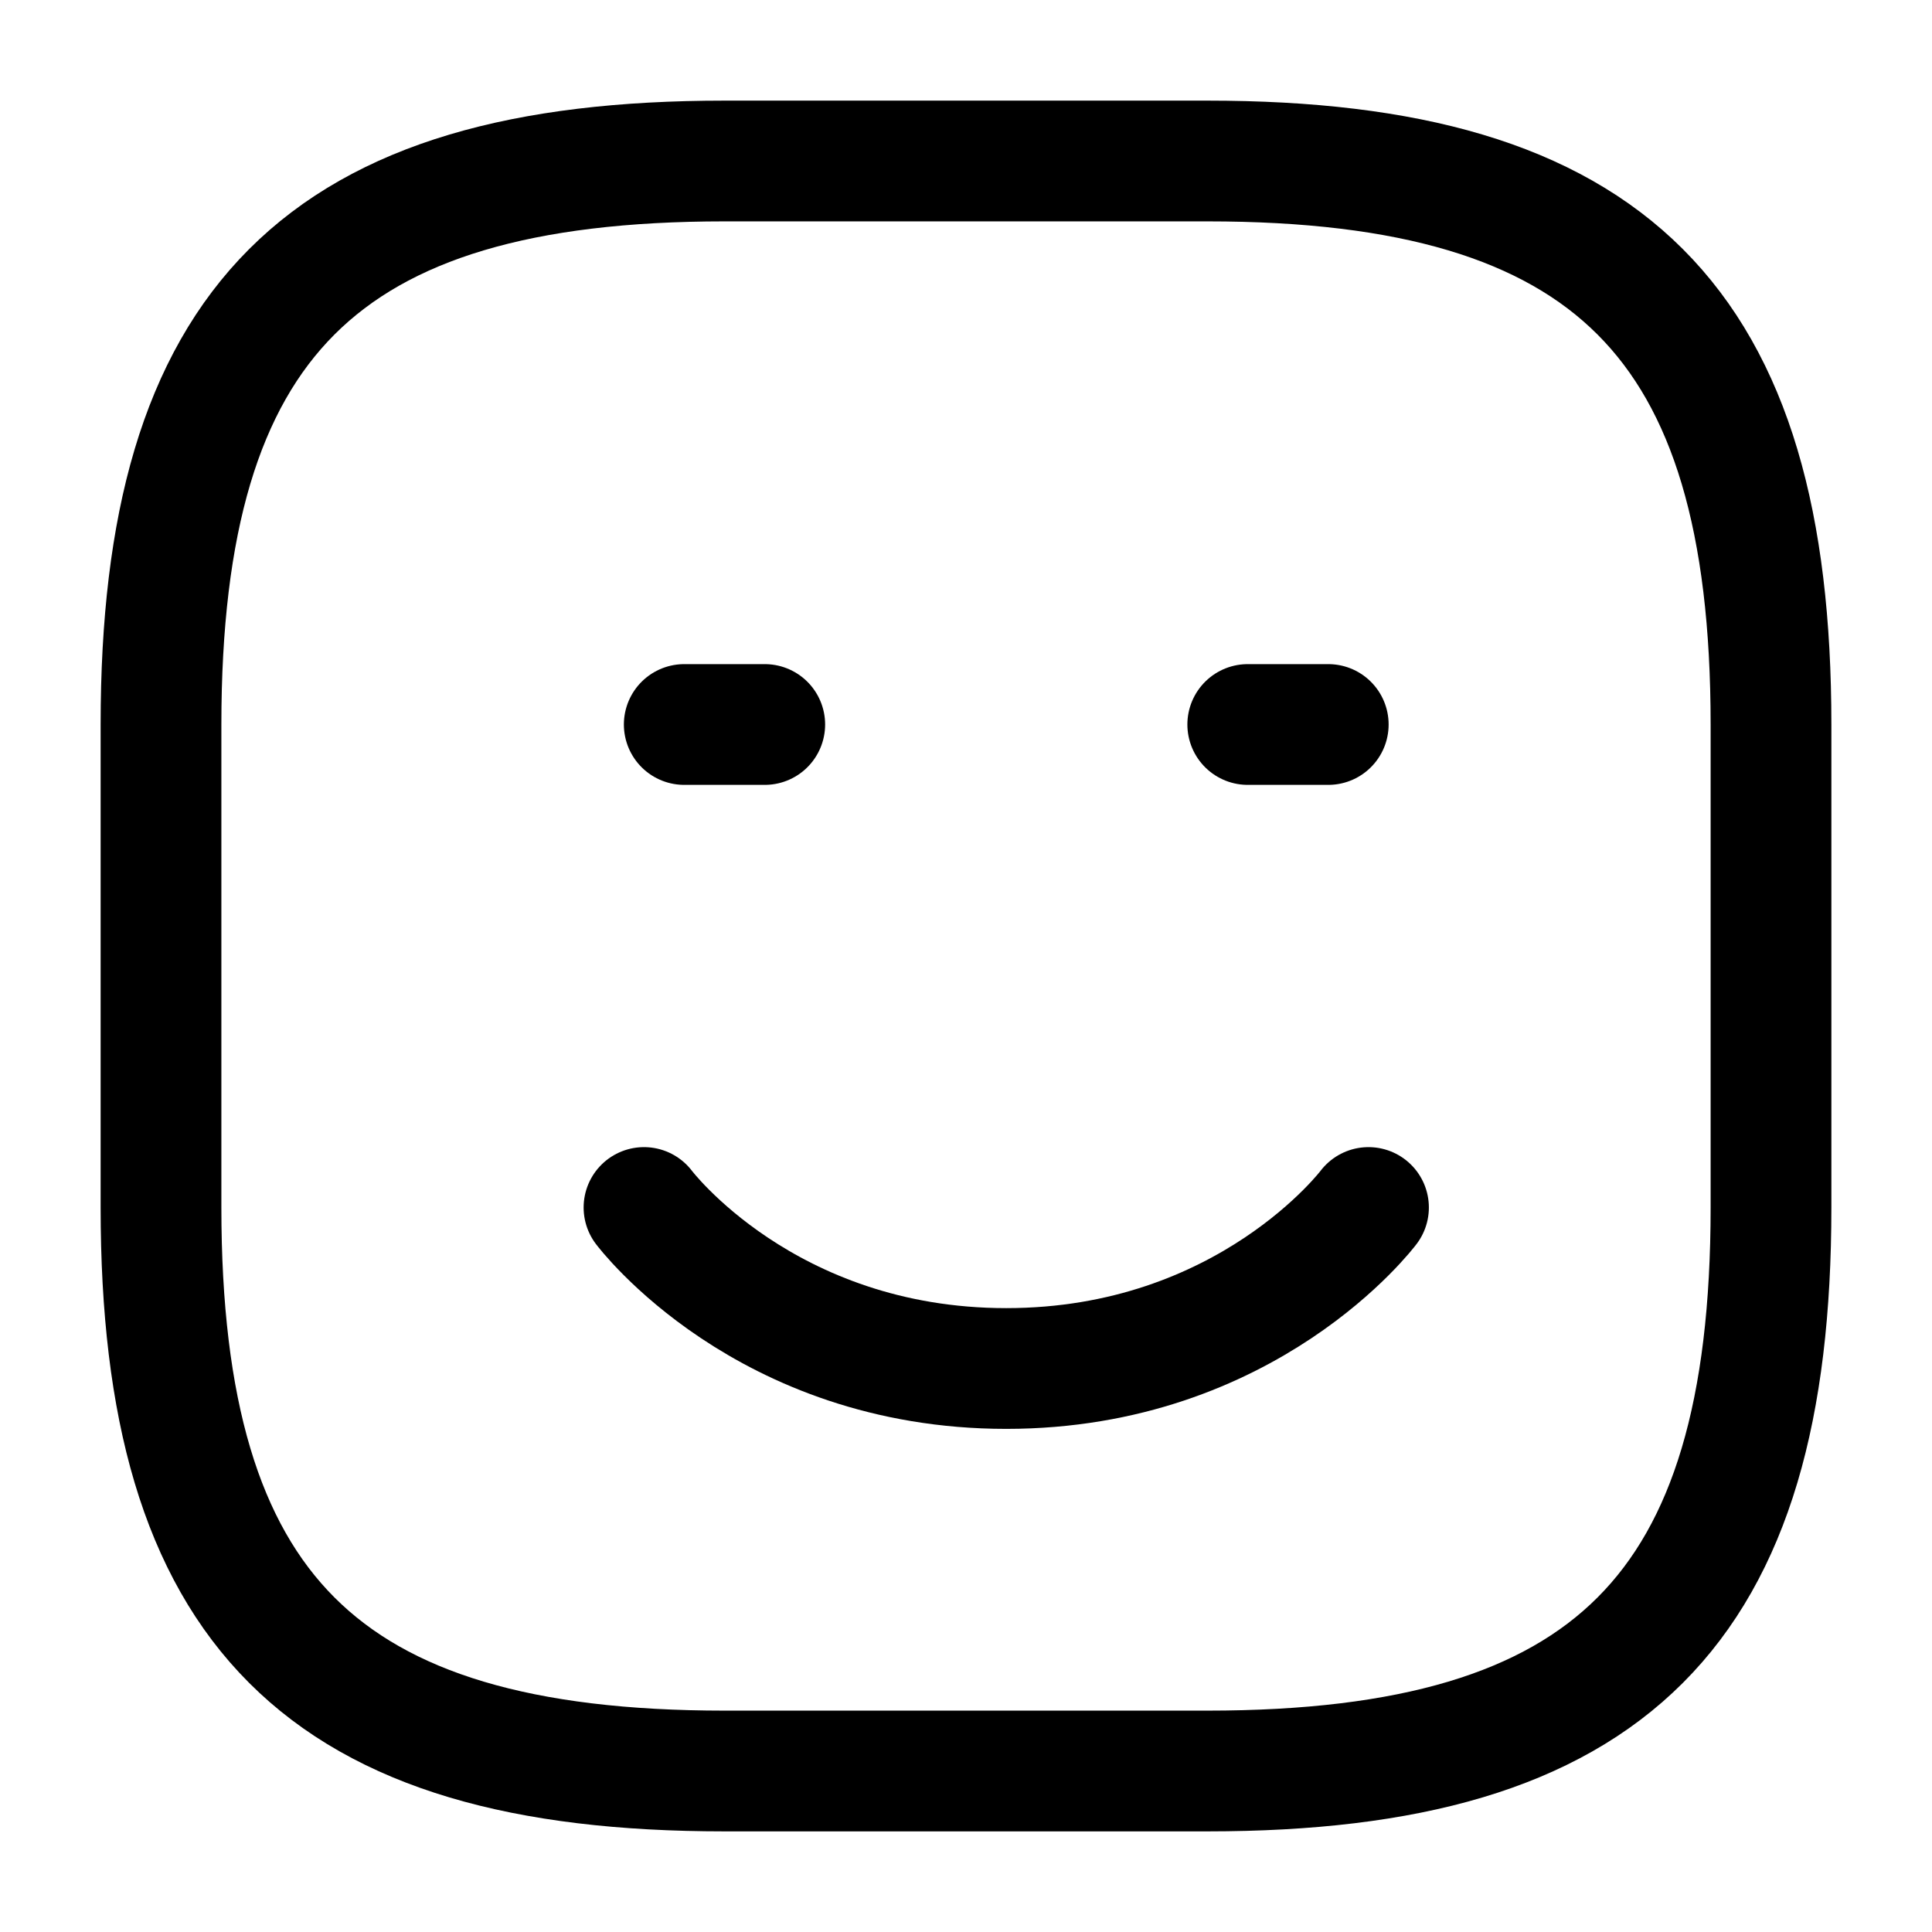
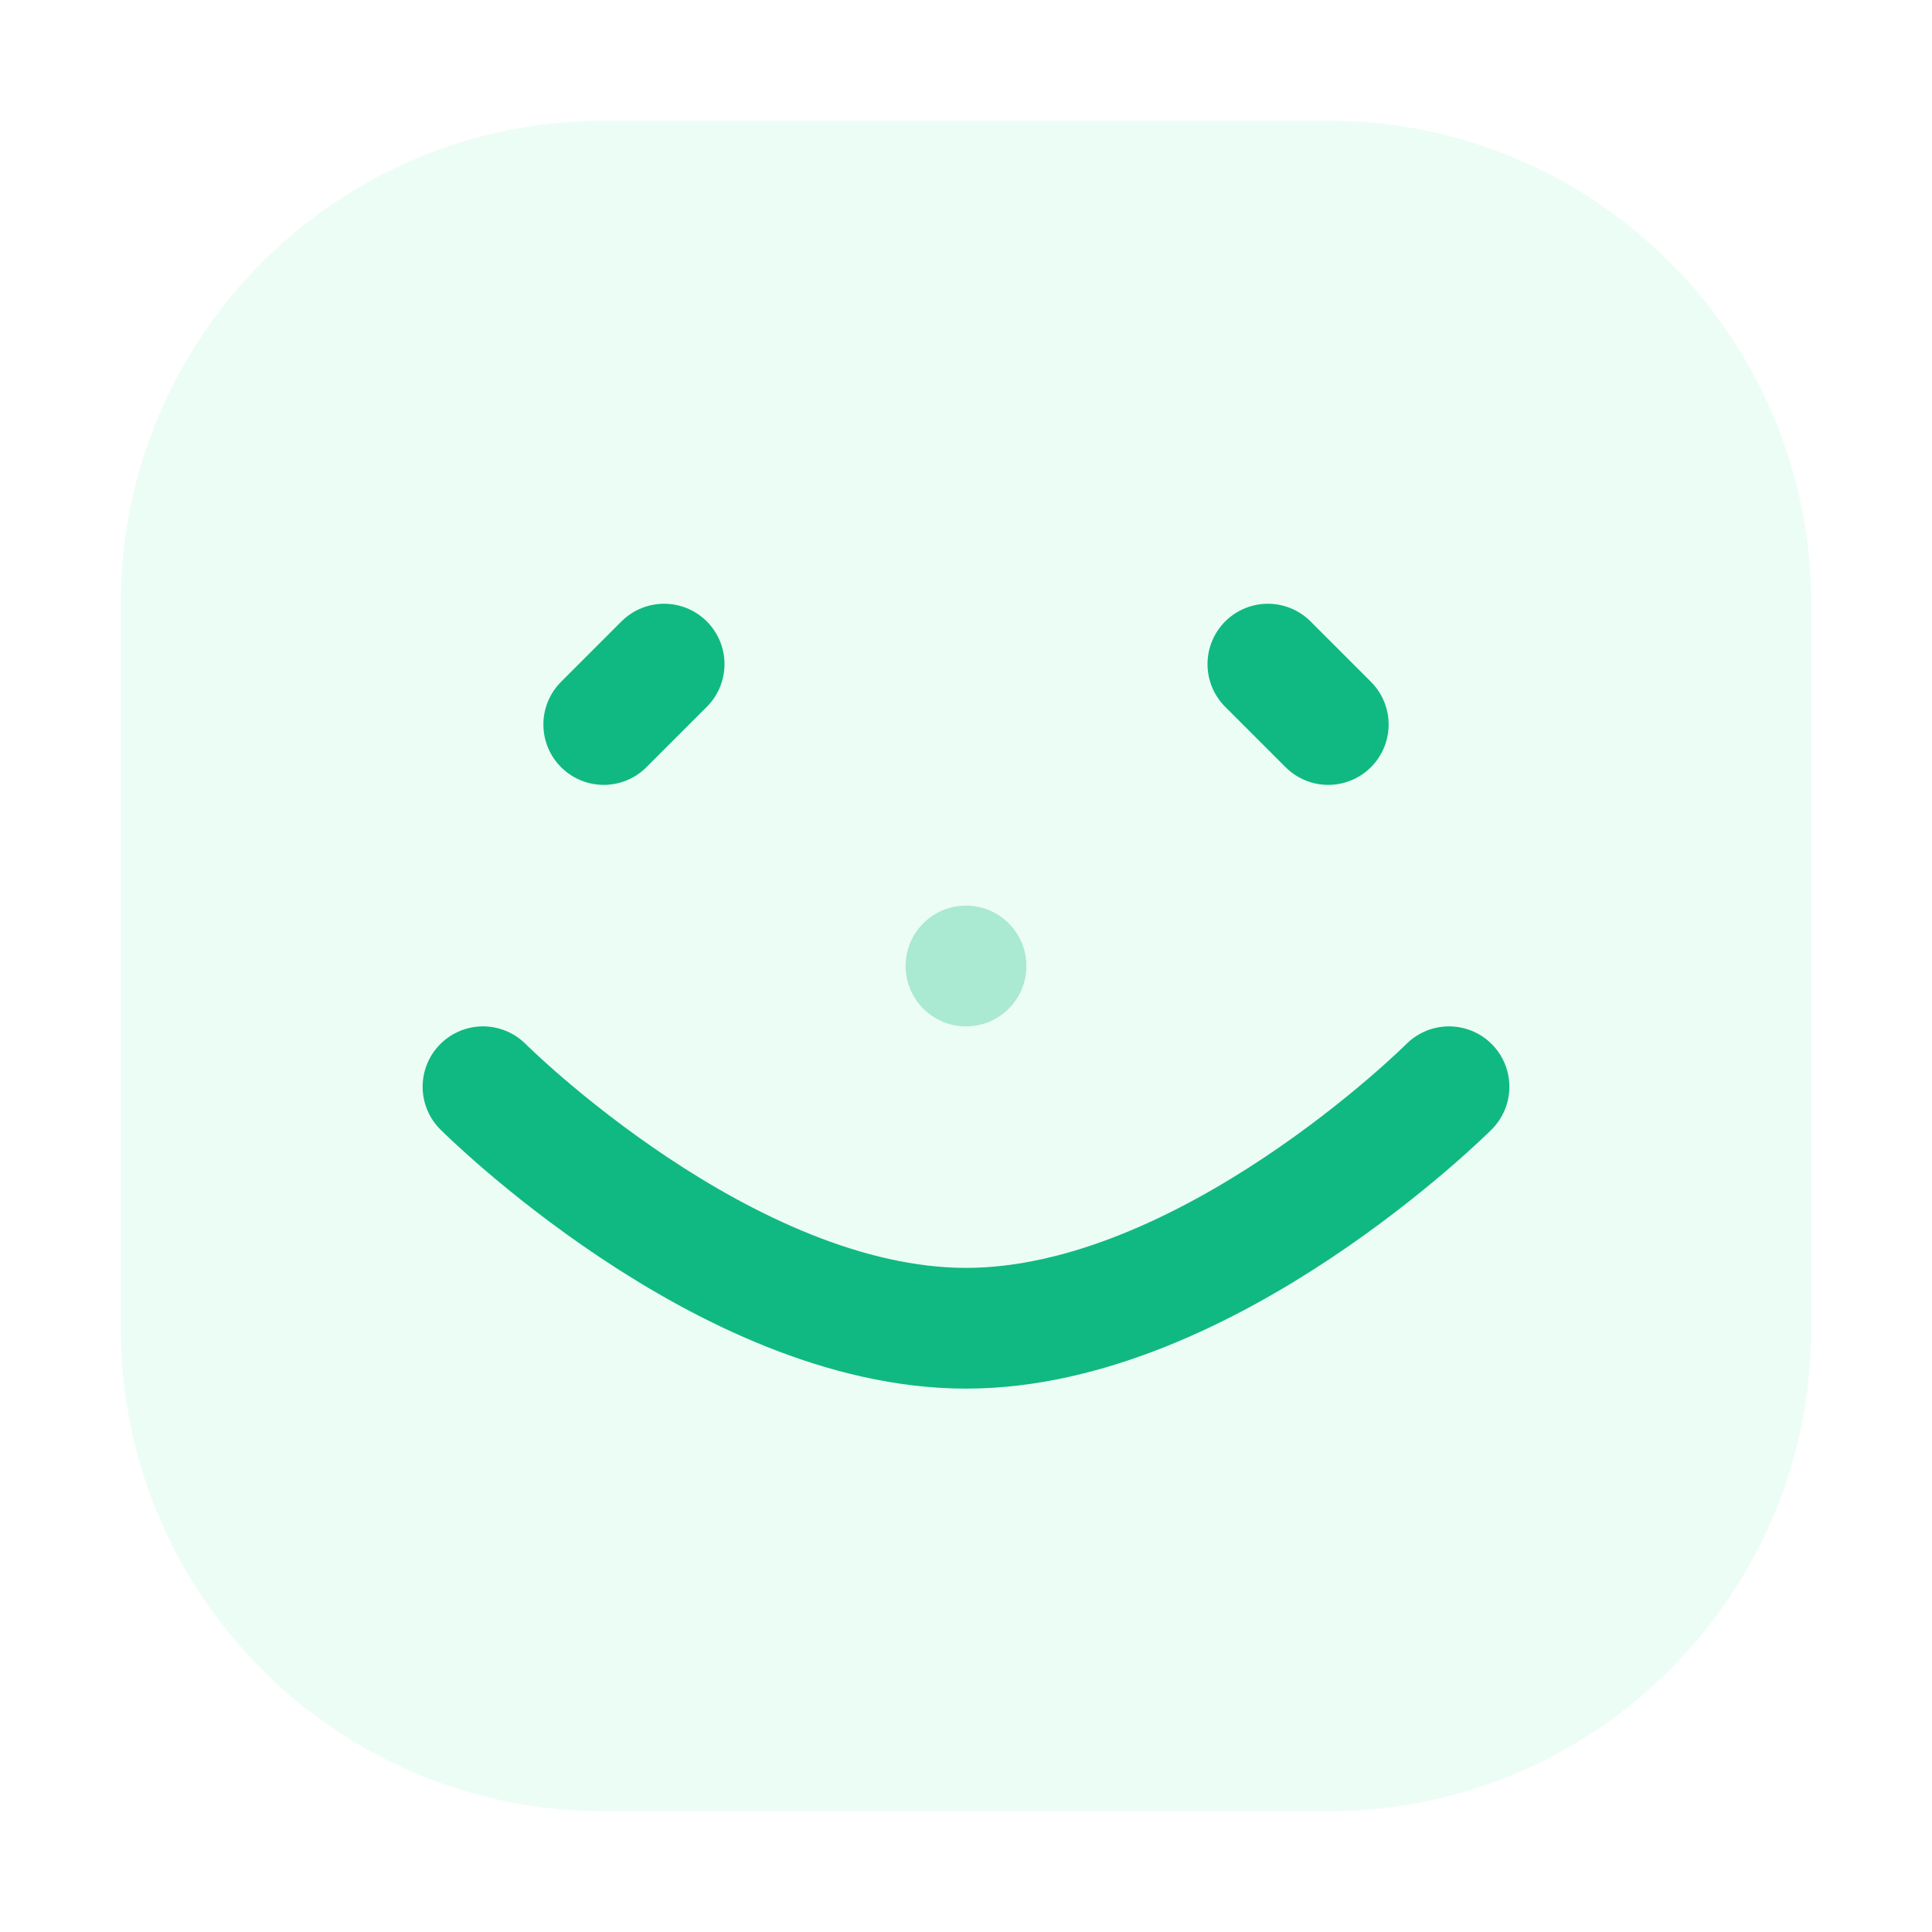
- <svg xmlns="http://www.w3.org/2000/svg" width="24" height="24" viewBox="0 0 24 24" fill="none">
-   <path d="M9 22H15C20 22 22 20 22 15V9C22 4 20 2 15 2H9C4 2 2 4 2 9V15C2 20 4 22 9 22Z" stroke="currentColor" stroke-width="1.5" stroke-linecap="round" stroke-linejoin="round" />
-   <path d="M15.5 9H16.5" stroke="currentColor" stroke-width="1.5" stroke-linecap="round" stroke-linejoin="round" />
-   <path d="M8.5 9H9.5" stroke="currentColor" stroke-width="1.5" stroke-linecap="round" stroke-linejoin="round" />
-   <path d="M8 15C8 15 9.5 17 12.5 17C15.5 17 17 15 17 15" stroke="currentColor" stroke-width="1.5" stroke-linecap="round" stroke-linejoin="round" />
+ <svg xmlns="http://www.w3.org/2000/svg" width="32" height="32" viewBox="0 0 32 32" fill="none">
+   <rect x="2" y="2" width="28" height="28" rx="8" fill="#ECFDF5" />
+   <path d="M8 18C8 18 12 22 16 22C20 22 24 18 24 18" stroke="#10B981" stroke-width="2" stroke-linecap="round" stroke-linejoin="round" />
+   <path d="M10 12L11 11" stroke="#10B981" stroke-width="2" stroke-linecap="round" />
+   <path d="M22 12L21 11" stroke="#10B981" stroke-width="2" stroke-linecap="round" />
+   <circle cx="16" cy="16" r="1" fill="#10B981" fill-opacity="0.3" />
</svg>
